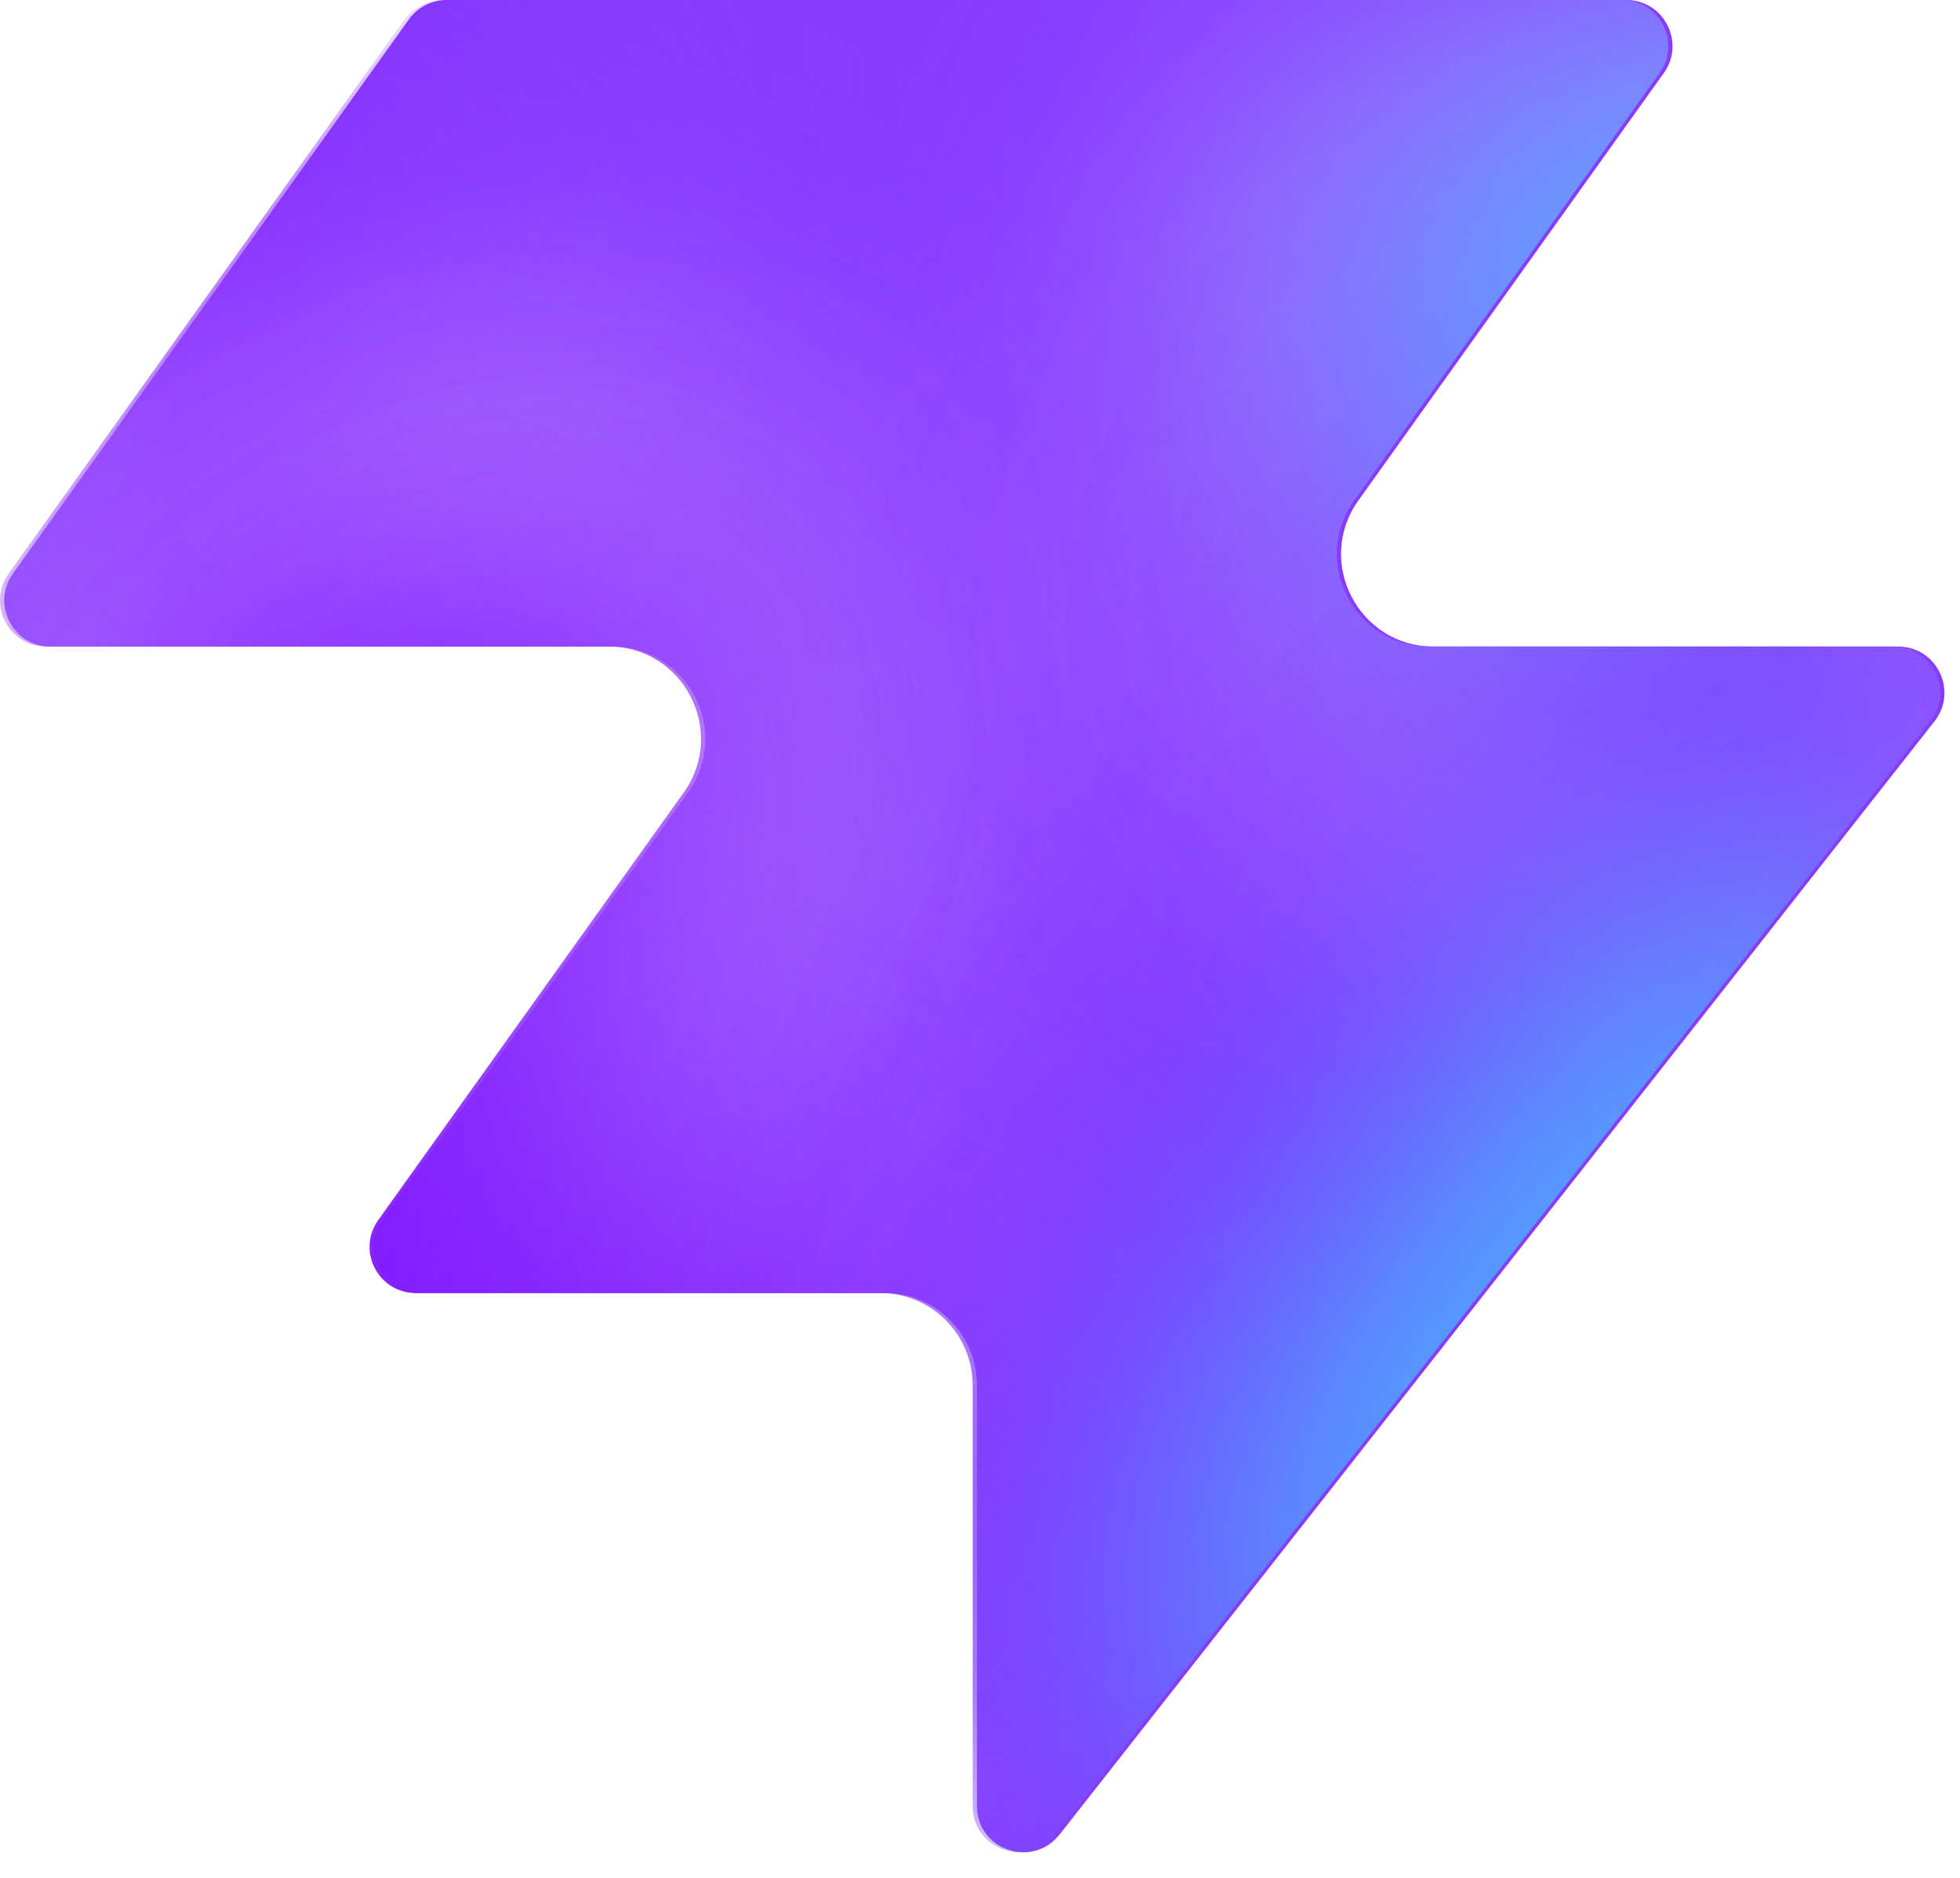
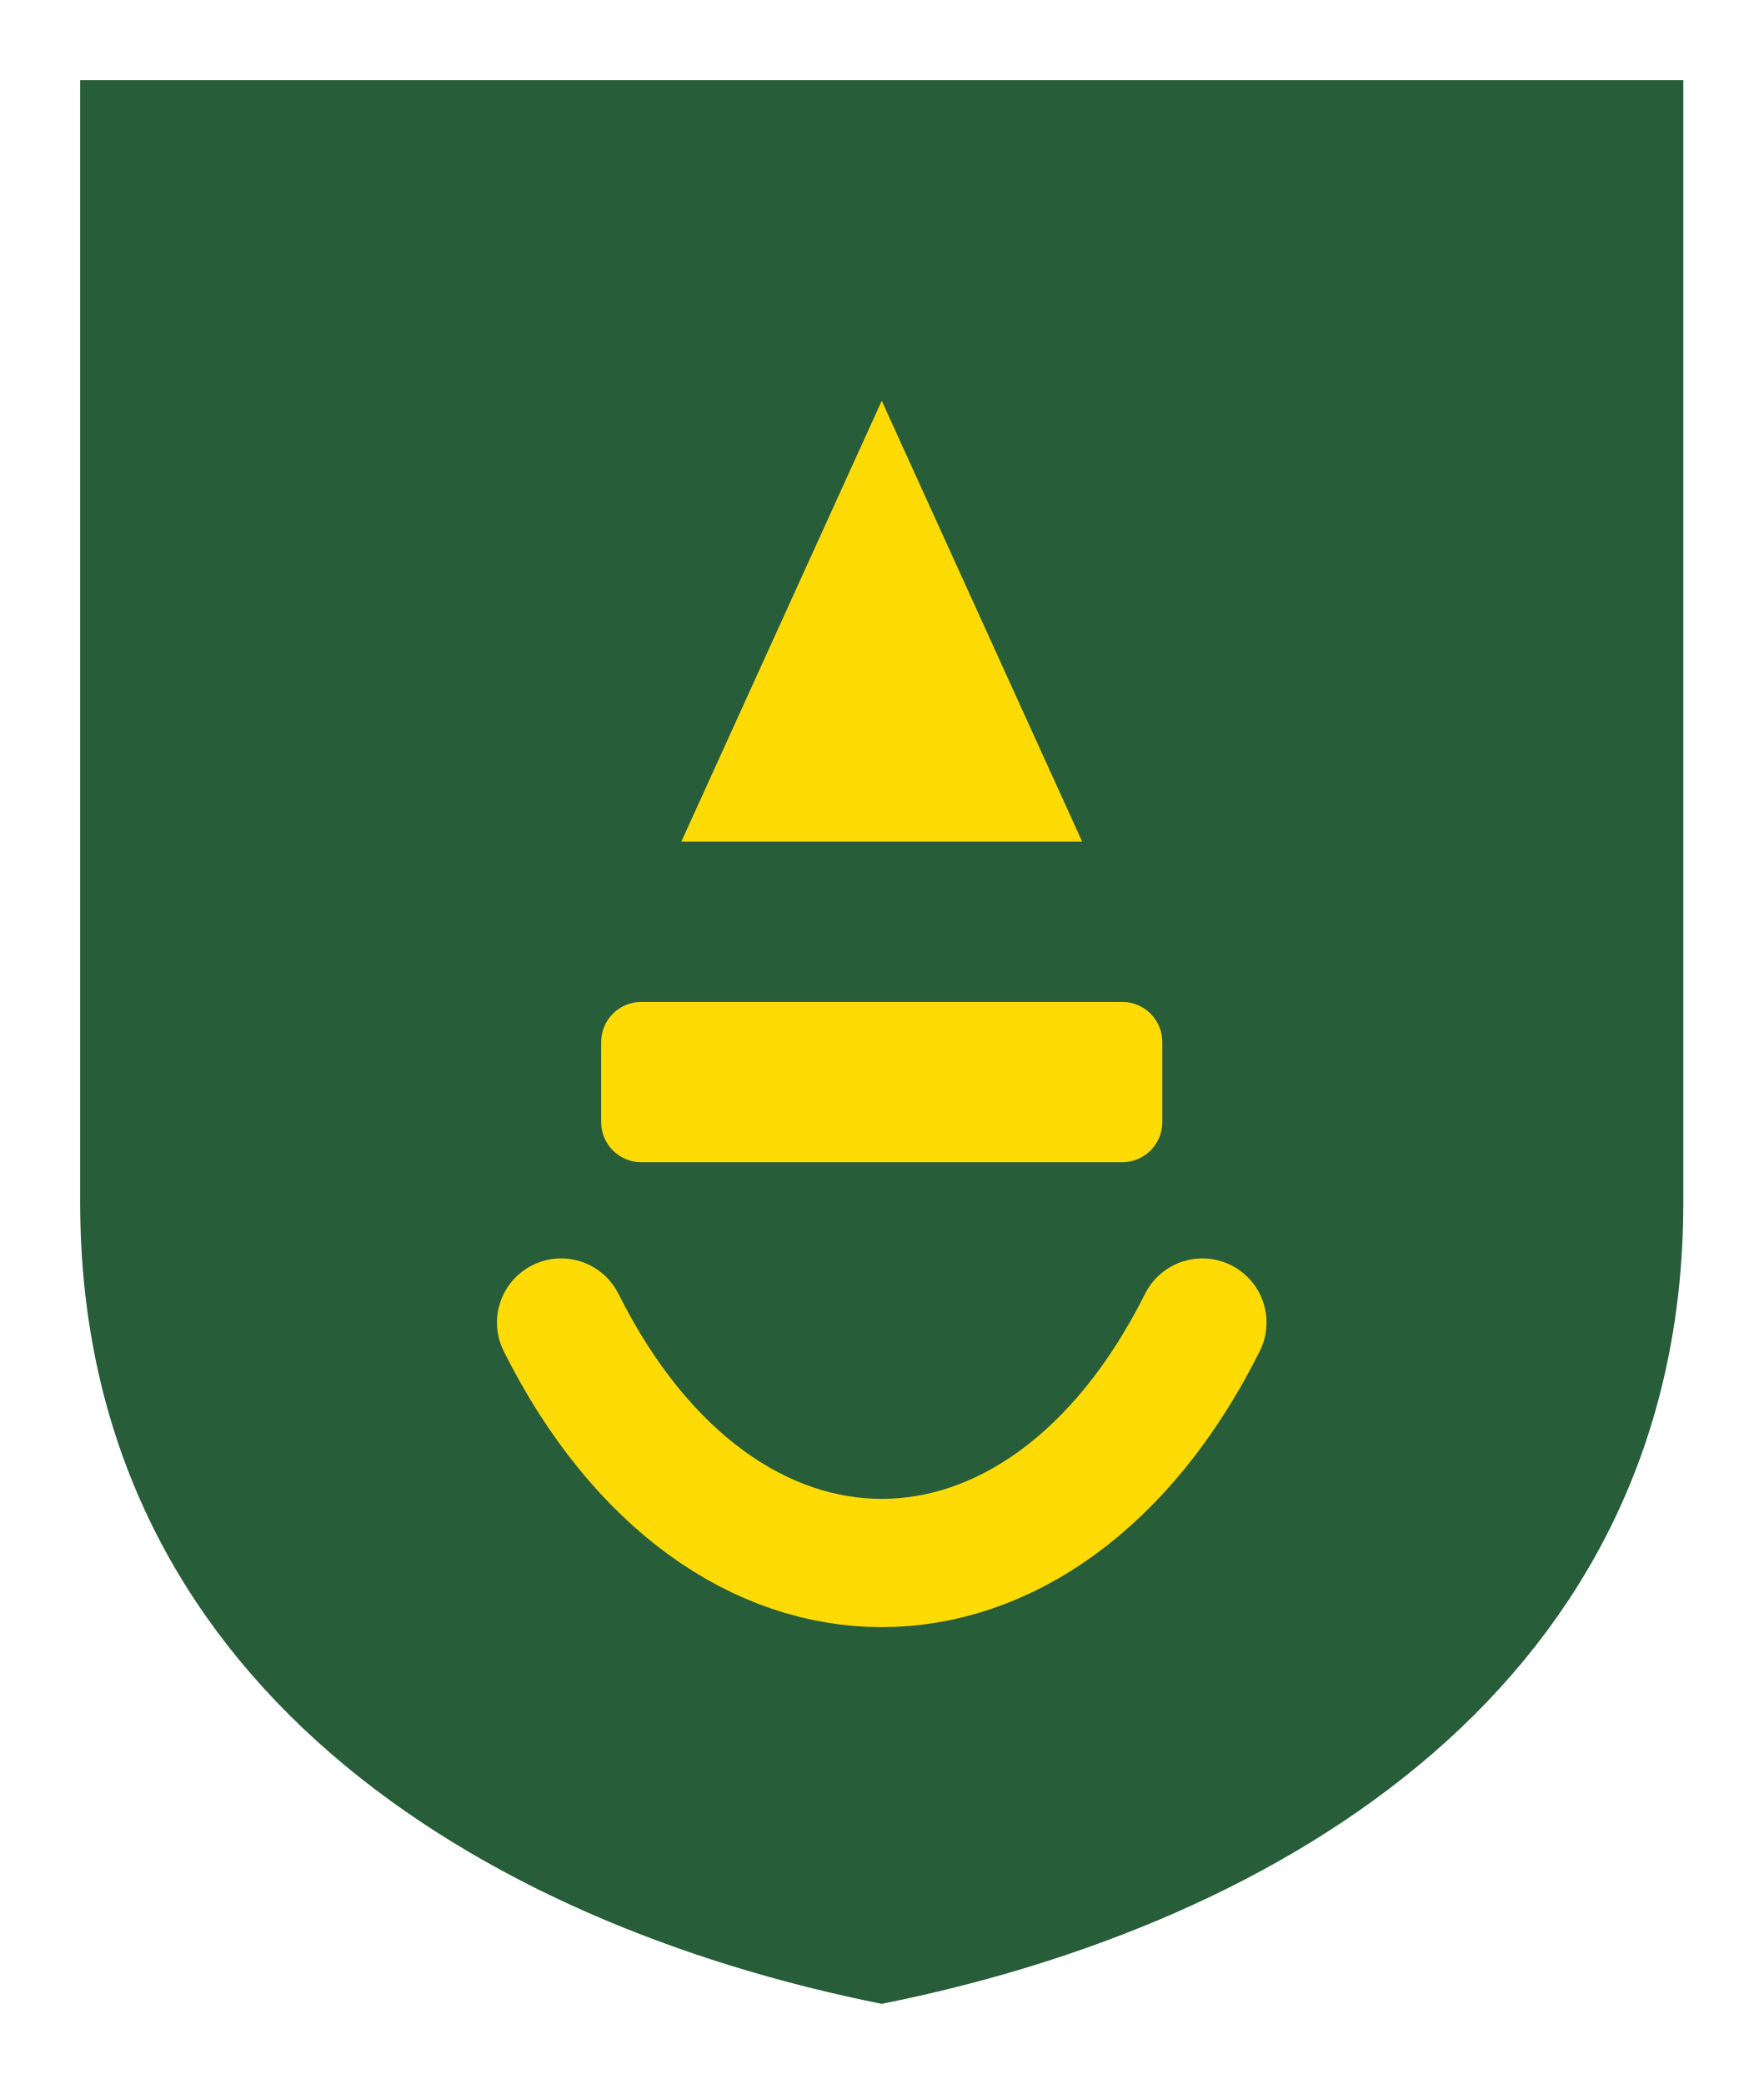
- <svg xmlns="http://www.w3.org/2000/svg" width="48" height="46" fill="none" viewBox="0 0 48 46">
-   <path fill="#863bff" d="M25.946 44.938c-.664.845-2.021.375-2.021-.698V33.937a2.26 2.26 0 0 0-2.262-2.262H10.287c-.92 0-1.456-1.04-.92-1.788l7.48-10.471c1.07-1.497 0-3.578-1.842-3.578H1.237c-.92 0-1.456-1.04-.92-1.788L10.013.474c.214-.297.556-.474.92-.474h28.894c.92 0 1.456 1.04.92 1.788l-7.48 10.471c-1.07 1.498 0 3.579 1.842 3.579h11.377c.943 0 1.473 1.088.89 1.83L25.947 44.94z" style="fill:#863bff;fill:color(display-p3 .525 .23 1);fill-opacity:1" />
-   <mask id="a" width="48" height="46" x="0" y="0" maskUnits="userSpaceOnUse" style="mask-type:alpha">
-     <path fill="#000" d="M25.842 44.938c-.664.844-2.021.375-2.021-.698V33.937a2.26 2.26 0 0 0-2.262-2.262H10.183c-.92 0-1.456-1.04-.92-1.788l7.48-10.471c1.07-1.498 0-3.579-1.842-3.579H1.133c-.92 0-1.456-1.04-.92-1.787L9.91.473c.214-.297.556-.474.92-.474h28.894c.92 0 1.456 1.04.92 1.788l-7.48 10.471c-1.07 1.498 0 3.578 1.842 3.578h11.377c.943 0 1.473 1.088.89 1.832L25.843 44.94z" style="fill:#000;fill-opacity:1" />
-   </mask>
-   <g mask="url(#a)">
-     <g filter="url(#b)">
-       <ellipse cx="5.508" cy="14.704" fill="#ede6ff" rx="5.508" ry="14.704" style="fill:#ede6ff;fill:color(display-p3 .927 .903 1);fill-opacity:1" transform="matrix(.00324 1 1 -.00324 -4.47 31.516)" />
-     </g>
-     <g filter="url(#c)">
-       <ellipse cx="10.399" cy="29.851" fill="#ede6ff" rx="10.399" ry="29.851" style="fill:#ede6ff;fill:color(display-p3 .927 .903 1);fill-opacity:1" transform="matrix(.00324 1 1 -.00324 -39.328 7.883)" />
-     </g>
-     <g filter="url(#d)">
-       <ellipse cx="5.508" cy="30.487" fill="#7e14ff" rx="5.508" ry="30.487" style="fill:#7e14ff;fill:color(display-p3 .492 .077 1);fill-opacity:1" transform="rotate(89.814 -25.913 -14.639)scale(1 -1)" />
-     </g>
-     <g filter="url(#e)">
-       <ellipse cx="5.508" cy="30.599" fill="#7e14ff" rx="5.508" ry="30.599" style="fill:#7e14ff;fill:color(display-p3 .492 .077 1);fill-opacity:1" transform="rotate(89.814 -32.644 -3.334)scale(1 -1)" />
-     </g>
-     <g filter="url(#f)">
-       <ellipse cx="5.508" cy="30.599" fill="#7e14ff" rx="5.508" ry="30.599" style="fill:#7e14ff;fill:color(display-p3 .492 .077 1);fill-opacity:1" transform="matrix(.00324 1 1 -.00324 -34.34 30.47)" />
-     </g>
-     <g filter="url(#g)">
-       <ellipse cx="14.072" cy="22.078" fill="#ede6ff" rx="14.072" ry="22.078" style="fill:#ede6ff;fill:color(display-p3 .927 .903 1);fill-opacity:1" transform="rotate(93.35 24.506 48.493)scale(-1 1)" />
-     </g>
-     <g filter="url(#h)">
-       <ellipse cx="3.47" cy="21.501" fill="#7e14ff" rx="3.47" ry="21.501" style="fill:#7e14ff;fill:color(display-p3 .492 .077 1);fill-opacity:1" transform="rotate(89.009 28.708 47.59)scale(-1 1)" />
-     </g>
-     <g filter="url(#i)">
-       <ellipse cx="3.47" cy="21.501" fill="#7e14ff" rx="3.47" ry="21.501" style="fill:#7e14ff;fill:color(display-p3 .492 .077 1);fill-opacity:1" transform="rotate(89.009 28.708 47.59)scale(-1 1)" />
-     </g>
-     <g filter="url(#j)">
-       <ellipse cx=".387" cy="8.972" fill="#7e14ff" rx="4.407" ry="29.108" style="fill:#7e14ff;fill:color(display-p3 .492 .077 1);fill-opacity:1" transform="rotate(39.51 .387 8.972)" />
-     </g>
-     <g filter="url(#k)">
-       <ellipse cx="47.523" cy="-6.092" fill="#7e14ff" rx="4.407" ry="29.108" style="fill:#7e14ff;fill:color(display-p3 .492 .077 1);fill-opacity:1" transform="rotate(37.892 47.523 -6.092)" />
-     </g>
-     <g filter="url(#l)">
-       <ellipse cx="41.412" cy="6.333" fill="#47bfff" rx="5.971" ry="9.665" style="fill:#47bfff;fill:color(display-p3 .28 .748 1);fill-opacity:1" transform="rotate(37.892 41.412 6.333)" />
-     </g>
-     <g filter="url(#m)">
-       <ellipse cx="-1.879" cy="38.332" fill="#7e14ff" rx="4.407" ry="29.108" style="fill:#7e14ff;fill:color(display-p3 .492 .077 1);fill-opacity:1" transform="rotate(37.892 -1.88 38.332)" />
-     </g>
-     <g filter="url(#n)">
-       <ellipse cx="-1.879" cy="38.332" fill="#7e14ff" rx="4.407" ry="29.108" style="fill:#7e14ff;fill:color(display-p3 .492 .077 1);fill-opacity:1" transform="rotate(37.892 -1.88 38.332)" />
-     </g>
-     <g filter="url(#o)">
-       <ellipse cx="35.651" cy="29.907" fill="#7e14ff" rx="4.407" ry="29.108" style="fill:#7e14ff;fill:color(display-p3 .492 .077 1);fill-opacity:1" transform="rotate(37.892 35.651 29.907)" />
-     </g>
-     <g filter="url(#p)">
-       <ellipse cx="38.418" cy="32.4" fill="#47bfff" rx="5.971" ry="15.297" style="fill:#47bfff;fill:color(display-p3 .28 .748 1);fill-opacity:1" transform="rotate(37.892 38.418 32.4)" />
-     </g>
-   </g>
-   <defs>
-     <filter id="b" width="60.045" height="41.654" x="-19.77" y="16.149" color-interpolation-filters="sRGB" filterUnits="userSpaceOnUse">
-       <feFlood flood-opacity="0" result="BackgroundImageFix" />
-       <feBlend in="SourceGraphic" in2="BackgroundImageFix" result="shape" />
-       <feGaussianBlur result="effect1_foregroundBlur_2002_17158" stdDeviation="7.659" />
-     </filter>
-     <filter id="c" width="90.34" height="51.437" x="-54.613" y="-7.533" color-interpolation-filters="sRGB" filterUnits="userSpaceOnUse">
-       <feFlood flood-opacity="0" result="BackgroundImageFix" />
-       <feBlend in="SourceGraphic" in2="BackgroundImageFix" result="shape" />
-       <feGaussianBlur result="effect1_foregroundBlur_2002_17158" stdDeviation="7.659" />
-     </filter>
-     <filter id="d" width="79.355" height="29.4" x="-49.64" y="2.03" color-interpolation-filters="sRGB" filterUnits="userSpaceOnUse">
-       <feFlood flood-opacity="0" result="BackgroundImageFix" />
-       <feBlend in="SourceGraphic" in2="BackgroundImageFix" result="shape" />
-       <feGaussianBlur result="effect1_foregroundBlur_2002_17158" stdDeviation="4.596" />
-     </filter>
-     <filter id="e" width="79.579" height="29.4" x="-45.045" y="20.029" color-interpolation-filters="sRGB" filterUnits="userSpaceOnUse">
-       <feFlood flood-opacity="0" result="BackgroundImageFix" />
-       <feBlend in="SourceGraphic" in2="BackgroundImageFix" result="shape" />
-       <feGaussianBlur result="effect1_foregroundBlur_2002_17158" stdDeviation="4.596" />
-     </filter>
-     <filter id="f" width="79.579" height="29.4" x="-43.513" y="21.178" color-interpolation-filters="sRGB" filterUnits="userSpaceOnUse">
-       <feFlood flood-opacity="0" result="BackgroundImageFix" />
-       <feBlend in="SourceGraphic" in2="BackgroundImageFix" result="shape" />
-       <feGaussianBlur result="effect1_foregroundBlur_2002_17158" stdDeviation="4.596" />
-     </filter>
-     <filter id="g" width="74.749" height="58.852" x="15.756" y="-17.901" color-interpolation-filters="sRGB" filterUnits="userSpaceOnUse">
-       <feFlood flood-opacity="0" result="BackgroundImageFix" />
-       <feBlend in="SourceGraphic" in2="BackgroundImageFix" result="shape" />
-       <feGaussianBlur result="effect1_foregroundBlur_2002_17158" stdDeviation="7.659" />
-     </filter>
-     <filter id="h" width="61.377" height="25.362" x="23.548" y="2.284" color-interpolation-filters="sRGB" filterUnits="userSpaceOnUse">
-       <feFlood flood-opacity="0" result="BackgroundImageFix" />
-       <feBlend in="SourceGraphic" in2="BackgroundImageFix" result="shape" />
-       <feGaussianBlur result="effect1_foregroundBlur_2002_17158" stdDeviation="4.596" />
-     </filter>
-     <filter id="i" width="61.377" height="25.362" x="23.548" y="2.284" color-interpolation-filters="sRGB" filterUnits="userSpaceOnUse">
-       <feFlood flood-opacity="0" result="BackgroundImageFix" />
-       <feBlend in="SourceGraphic" in2="BackgroundImageFix" result="shape" />
-       <feGaussianBlur result="effect1_foregroundBlur_2002_17158" stdDeviation="4.596" />
-     </filter>
-     <filter id="j" width="56.045" height="63.649" x="-27.636" y="-22.853" color-interpolation-filters="sRGB" filterUnits="userSpaceOnUse">
-       <feFlood flood-opacity="0" result="BackgroundImageFix" />
-       <feBlend in="SourceGraphic" in2="BackgroundImageFix" result="shape" />
-       <feGaussianBlur result="effect1_foregroundBlur_2002_17158" stdDeviation="4.596" />
-     </filter>
-     <filter id="k" width="54.814" height="64.646" x="20.116" y="-38.415" color-interpolation-filters="sRGB" filterUnits="userSpaceOnUse">
-       <feFlood flood-opacity="0" result="BackgroundImageFix" />
-       <feBlend in="SourceGraphic" in2="BackgroundImageFix" result="shape" />
-       <feGaussianBlur result="effect1_foregroundBlur_2002_17158" stdDeviation="4.596" />
-     </filter>
-     <filter id="l" width="33.541" height="35.313" x="24.641" y="-11.323" color-interpolation-filters="sRGB" filterUnits="userSpaceOnUse">
-       <feFlood flood-opacity="0" result="BackgroundImageFix" />
-       <feBlend in="SourceGraphic" in2="BackgroundImageFix" result="shape" />
-       <feGaussianBlur result="effect1_foregroundBlur_2002_17158" stdDeviation="4.596" />
-     </filter>
-     <filter id="m" width="54.814" height="64.646" x="-29.286" y="6.009" color-interpolation-filters="sRGB" filterUnits="userSpaceOnUse">
-       <feFlood flood-opacity="0" result="BackgroundImageFix" />
-       <feBlend in="SourceGraphic" in2="BackgroundImageFix" result="shape" />
-       <feGaussianBlur result="effect1_foregroundBlur_2002_17158" stdDeviation="4.596" />
-     </filter>
-     <filter id="n" width="54.814" height="64.646" x="-29.286" y="6.009" color-interpolation-filters="sRGB" filterUnits="userSpaceOnUse">
-       <feFlood flood-opacity="0" result="BackgroundImageFix" />
-       <feBlend in="SourceGraphic" in2="BackgroundImageFix" result="shape" />
-       <feGaussianBlur result="effect1_foregroundBlur_2002_17158" stdDeviation="4.596" />
-     </filter>
-     <filter id="o" width="54.814" height="64.646" x="8.244" y="-2.416" color-interpolation-filters="sRGB" filterUnits="userSpaceOnUse">
-       <feFlood flood-opacity="0" result="BackgroundImageFix" />
-       <feBlend in="SourceGraphic" in2="BackgroundImageFix" result="shape" />
-       <feGaussianBlur result="effect1_foregroundBlur_2002_17158" stdDeviation="4.596" />
-     </filter>
-     <filter id="p" width="39.409" height="43.623" x="18.713" y="10.588" color-interpolation-filters="sRGB" filterUnits="userSpaceOnUse">
-       <feFlood flood-opacity="0" result="BackgroundImageFix" />
-       <feBlend in="SourceGraphic" in2="BackgroundImageFix" result="shape" />
-       <feGaussianBlur result="effect1_foregroundBlur_2002_17158" stdDeviation="4.596" />
-     </filter>
-   </defs>
+ <svg xmlns="http://www.w3.org/2000/svg" width="44" height="52" viewBox="0 0 44 52">
+   <path fill="#275d38" d="M2 2h40v28c0 12-10 18-20 20-10-2-20-8-20-20Z" />
+   <path fill="#ffdb05" d="m22 10 5 11H17Z" />
+   <rect width="14" height="4" x="15" y="25" fill="#ffdb05" rx="1" />
+   <path fill="none" stroke="#ffdb05" stroke-linecap="round" stroke-width="3.2" d="M14 33c4 8 12 8 16 0" />
</svg>
